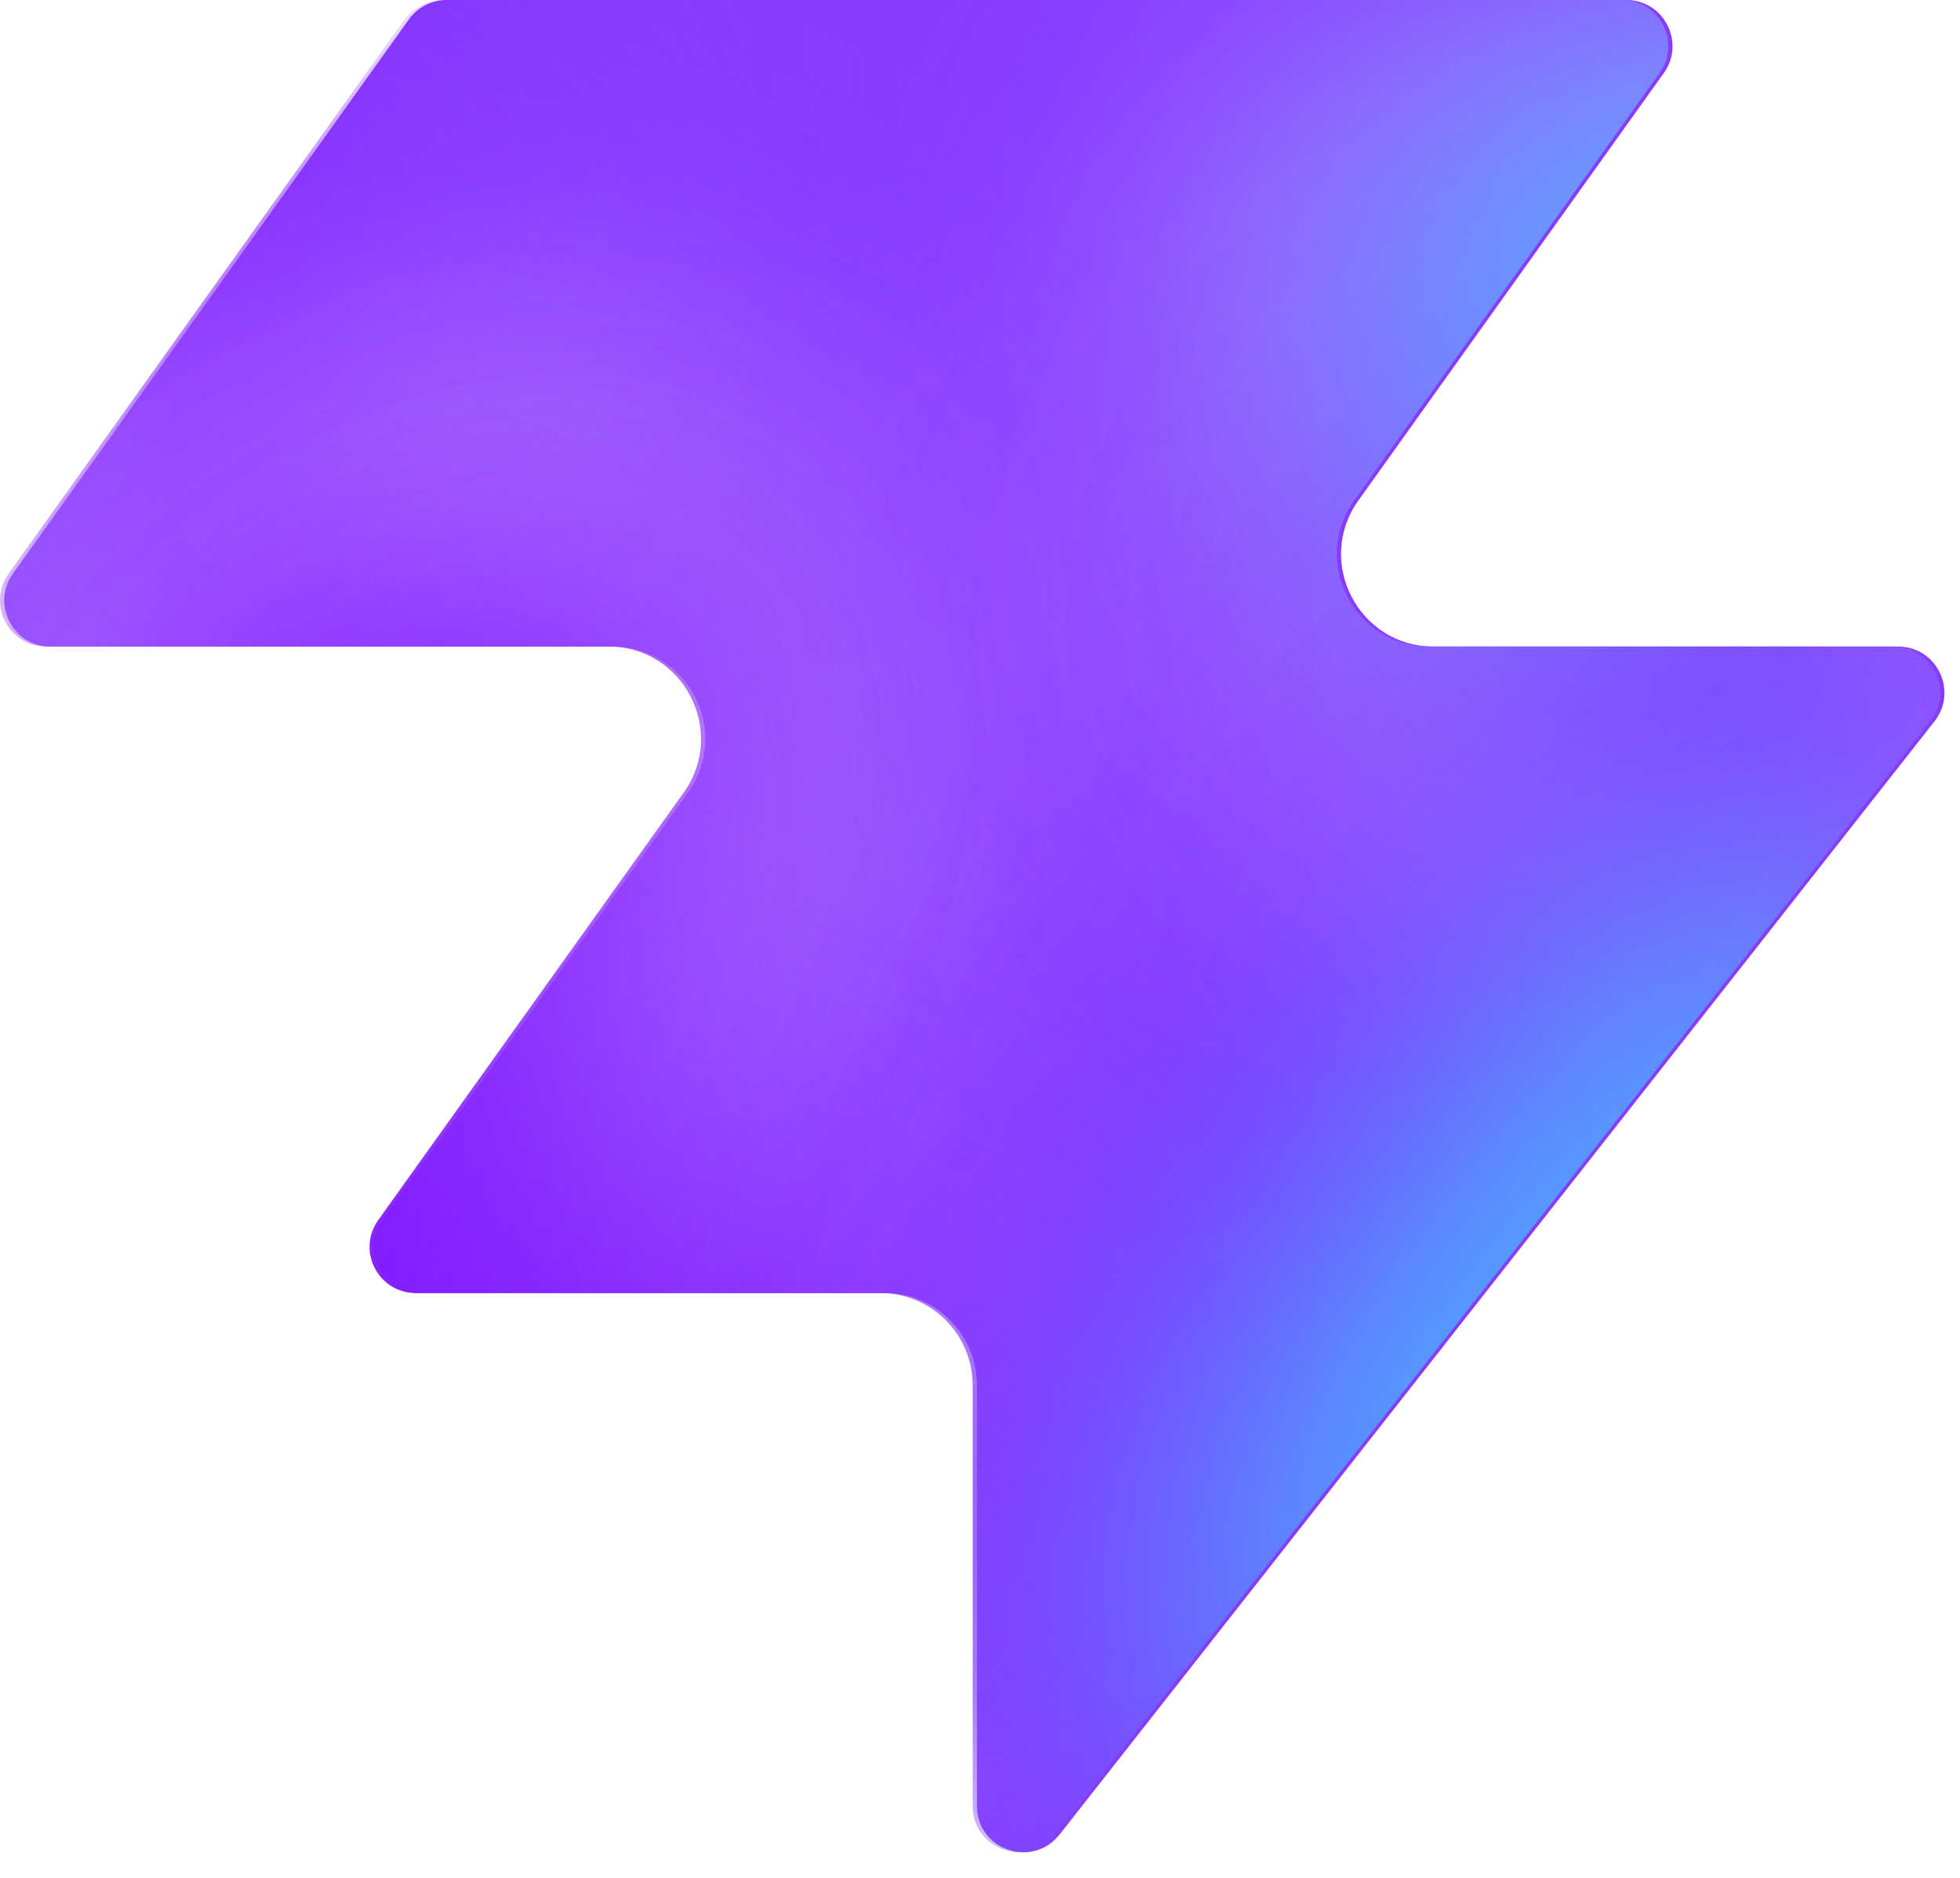
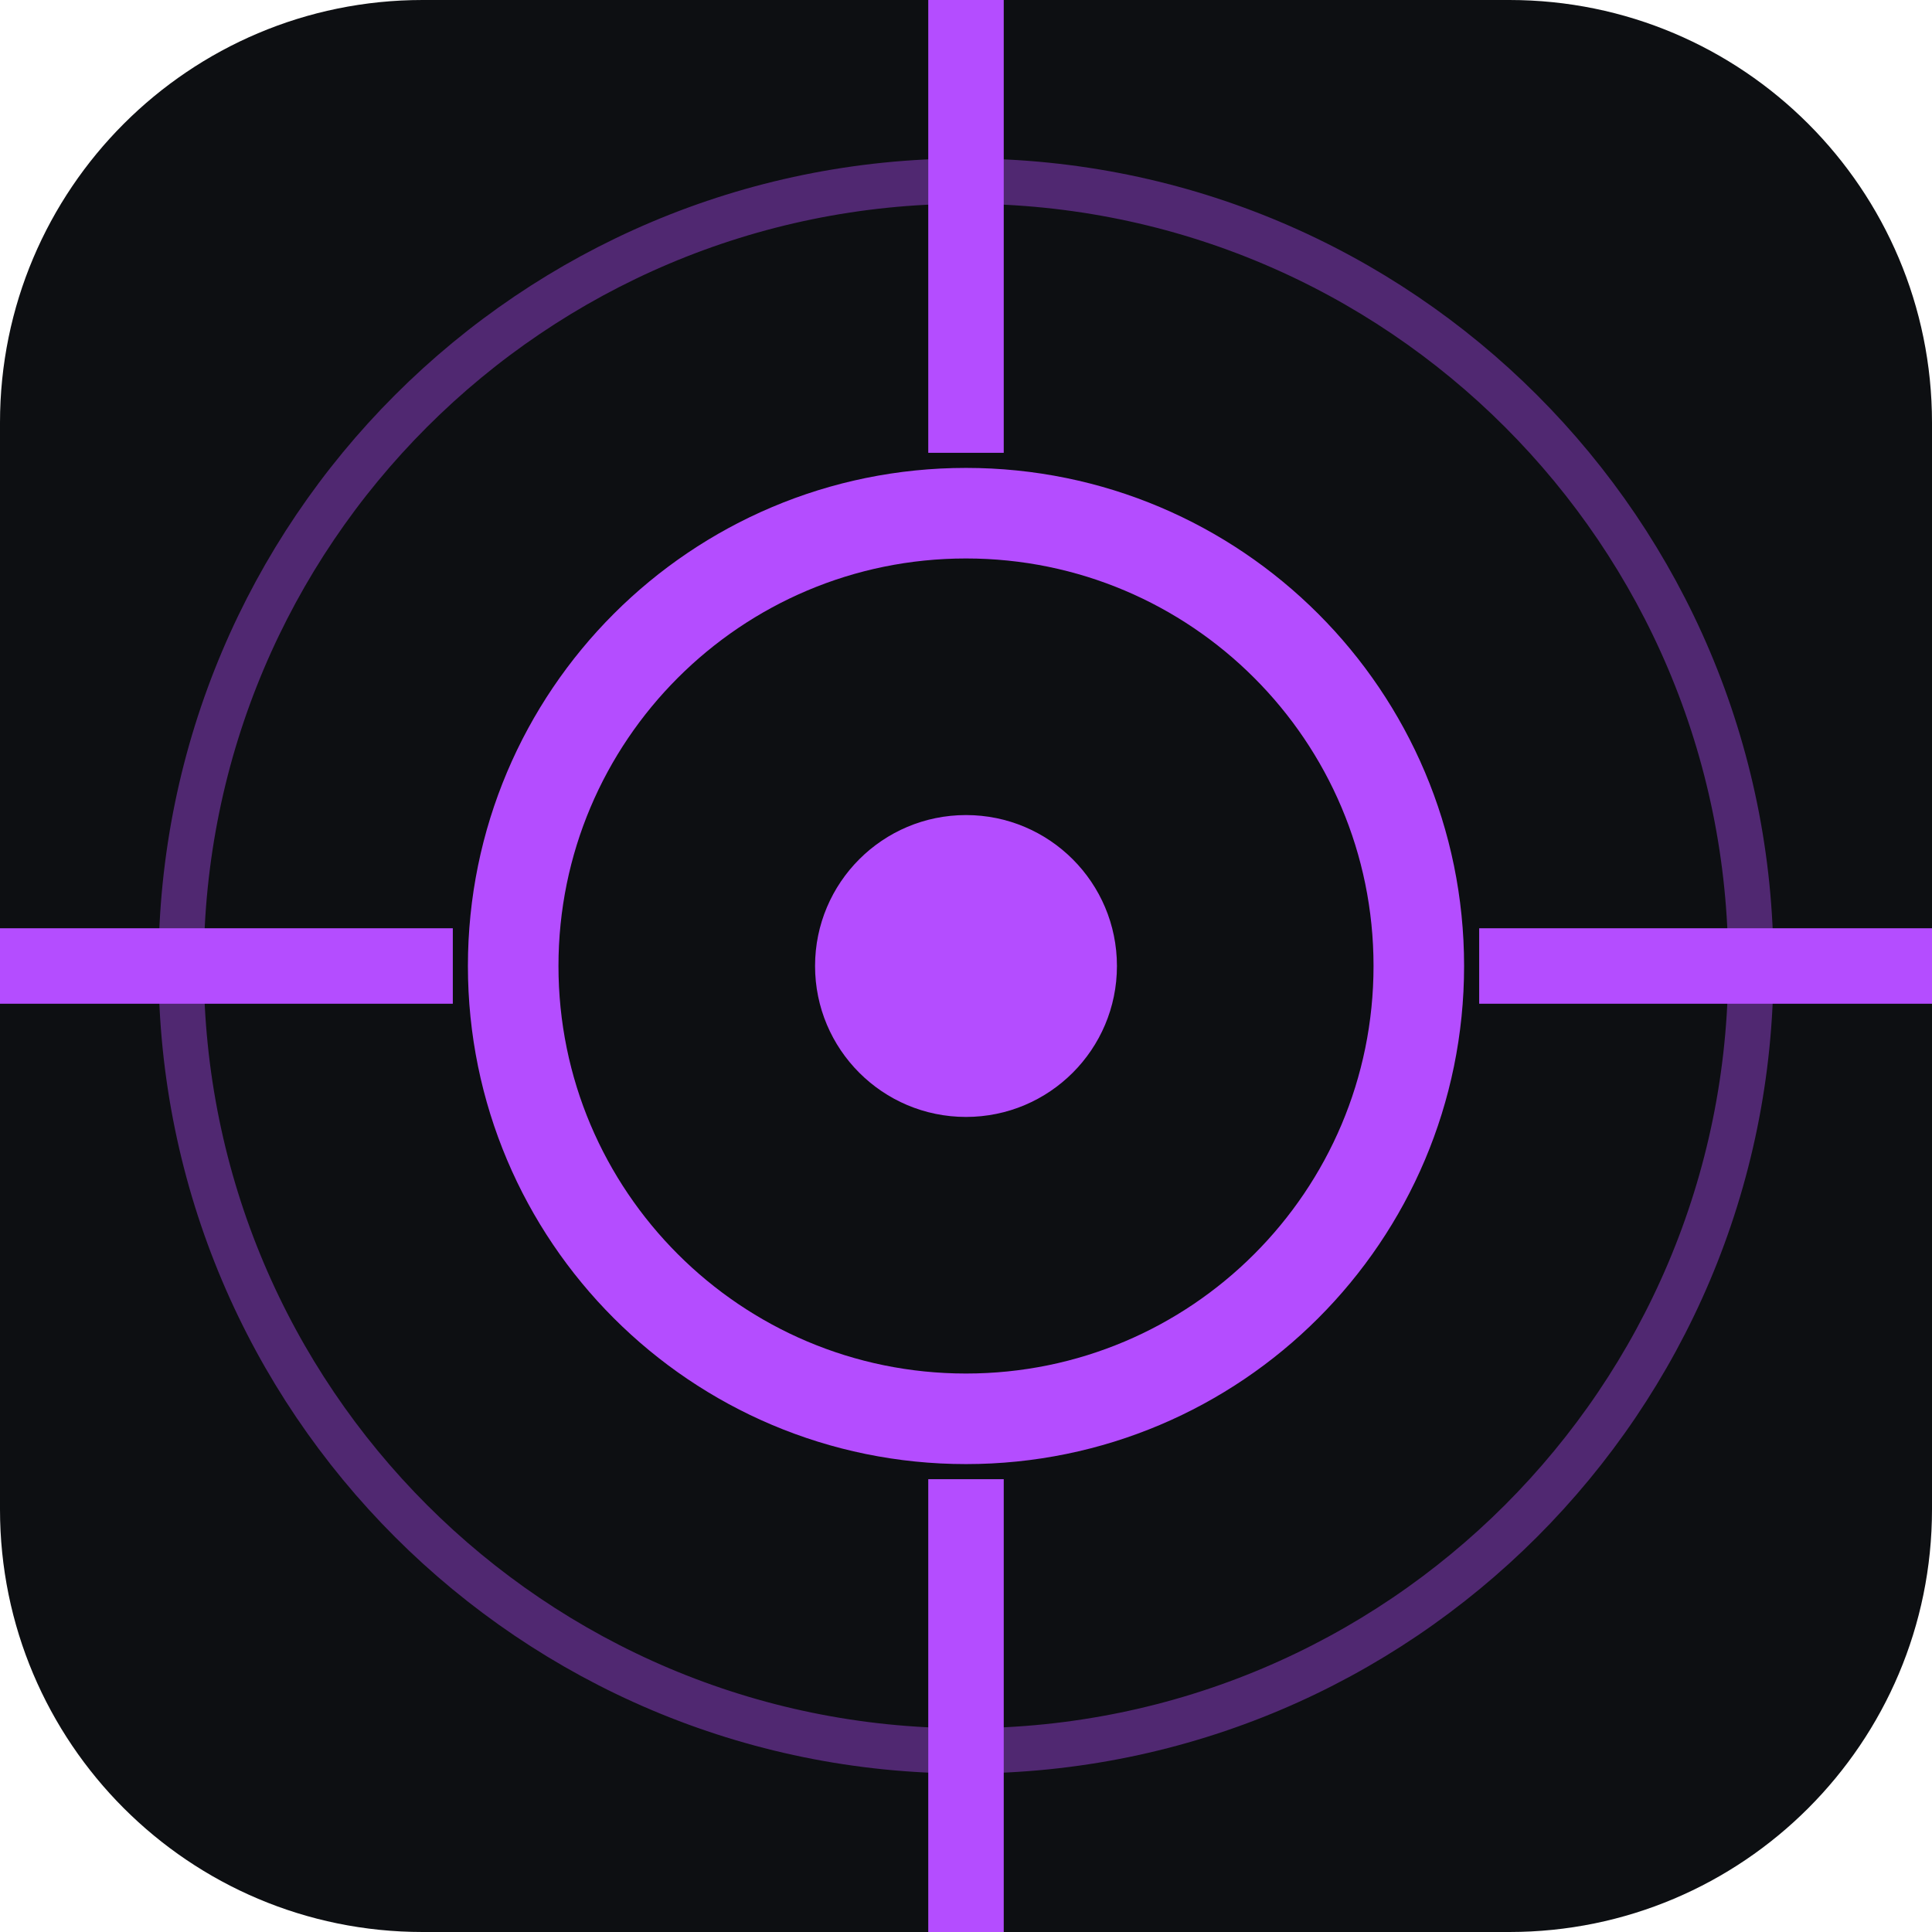
- <svg xmlns="http://www.w3.org/2000/svg" width="48" height="46" fill="none" viewBox="0 0 48 46">
-   <path fill="#863bff" d="M25.946 44.938c-.664.845-2.021.375-2.021-.698V33.937a2.26 2.26 0 0 0-2.262-2.262H10.287c-.92 0-1.456-1.04-.92-1.788l7.48-10.471c1.07-1.497 0-3.578-1.842-3.578H1.237c-.92 0-1.456-1.04-.92-1.788L10.013.474c.214-.297.556-.474.92-.474h28.894c.92 0 1.456 1.04.92 1.788l-7.48 10.471c-1.07 1.498 0 3.579 1.842 3.579h11.377c.943 0 1.473 1.088.89 1.83L25.947 44.94z" style="fill:#863bff;fill:color(display-p3 .525 .23 1);fill-opacity:1" />
-   <mask id="a" width="48" height="46" x="0" y="0" maskUnits="userSpaceOnUse" style="mask-type:alpha">
-     <path fill="#000" d="M25.842 44.938c-.664.844-2.021.375-2.021-.698V33.937a2.26 2.26 0 0 0-2.262-2.262H10.183c-.92 0-1.456-1.04-.92-1.788l7.48-10.471c1.07-1.498 0-3.579-1.842-3.579H1.133c-.92 0-1.456-1.04-.92-1.787L9.91.473c.214-.297.556-.474.92-.474h28.894c.92 0 1.456 1.04.92 1.788l-7.48 10.471c-1.07 1.498 0 3.578 1.842 3.578h11.377c.943 0 1.473 1.088.89 1.832L25.843 44.94z" style="fill:#000;fill-opacity:1" />
-   </mask>
-   <g mask="url(#a)">
-     <g filter="url(#b)">
-       <ellipse cx="5.508" cy="14.704" fill="#ede6ff" rx="5.508" ry="14.704" style="fill:#ede6ff;fill:color(display-p3 .927 .903 1);fill-opacity:1" transform="matrix(.00324 1 1 -.00324 -4.47 31.516)" />
-     </g>
-     <g filter="url(#c)">
-       <ellipse cx="10.399" cy="29.851" fill="#ede6ff" rx="10.399" ry="29.851" style="fill:#ede6ff;fill:color(display-p3 .927 .903 1);fill-opacity:1" transform="matrix(.00324 1 1 -.00324 -39.328 7.883)" />
-     </g>
-     <g filter="url(#d)">
-       <ellipse cx="5.508" cy="30.487" fill="#7e14ff" rx="5.508" ry="30.487" style="fill:#7e14ff;fill:color(display-p3 .492 .077 1);fill-opacity:1" transform="rotate(89.814 -25.913 -14.639)scale(1 -1)" />
-     </g>
-     <g filter="url(#e)">
-       <ellipse cx="5.508" cy="30.599" fill="#7e14ff" rx="5.508" ry="30.599" style="fill:#7e14ff;fill:color(display-p3 .492 .077 1);fill-opacity:1" transform="rotate(89.814 -32.644 -3.334)scale(1 -1)" />
-     </g>
-     <g filter="url(#f)">
-       <ellipse cx="5.508" cy="30.599" fill="#7e14ff" rx="5.508" ry="30.599" style="fill:#7e14ff;fill:color(display-p3 .492 .077 1);fill-opacity:1" transform="matrix(.00324 1 1 -.00324 -34.34 30.47)" />
-     </g>
-     <g filter="url(#g)">
-       <ellipse cx="14.072" cy="22.078" fill="#ede6ff" rx="14.072" ry="22.078" style="fill:#ede6ff;fill:color(display-p3 .927 .903 1);fill-opacity:1" transform="rotate(93.35 24.506 48.493)scale(-1 1)" />
-     </g>
-     <g filter="url(#h)">
-       <ellipse cx="3.47" cy="21.501" fill="#7e14ff" rx="3.47" ry="21.501" style="fill:#7e14ff;fill:color(display-p3 .492 .077 1);fill-opacity:1" transform="rotate(89.009 28.708 47.59)scale(-1 1)" />
-     </g>
-     <g filter="url(#i)">
-       <ellipse cx="3.47" cy="21.501" fill="#7e14ff" rx="3.47" ry="21.501" style="fill:#7e14ff;fill:color(display-p3 .492 .077 1);fill-opacity:1" transform="rotate(89.009 28.708 47.59)scale(-1 1)" />
-     </g>
-     <g filter="url(#j)">
-       <ellipse cx=".387" cy="8.972" fill="#7e14ff" rx="4.407" ry="29.108" style="fill:#7e14ff;fill:color(display-p3 .492 .077 1);fill-opacity:1" transform="rotate(39.51 .387 8.972)" />
-     </g>
-     <g filter="url(#k)">
-       <ellipse cx="47.523" cy="-6.092" fill="#7e14ff" rx="4.407" ry="29.108" style="fill:#7e14ff;fill:color(display-p3 .492 .077 1);fill-opacity:1" transform="rotate(37.892 47.523 -6.092)" />
-     </g>
-     <g filter="url(#l)">
-       <ellipse cx="41.412" cy="6.333" fill="#47bfff" rx="5.971" ry="9.665" style="fill:#47bfff;fill:color(display-p3 .28 .748 1);fill-opacity:1" transform="rotate(37.892 41.412 6.333)" />
-     </g>
-     <g filter="url(#m)">
-       <ellipse cx="-1.879" cy="38.332" fill="#7e14ff" rx="4.407" ry="29.108" style="fill:#7e14ff;fill:color(display-p3 .492 .077 1);fill-opacity:1" transform="rotate(37.892 -1.88 38.332)" />
-     </g>
-     <g filter="url(#n)">
-       <ellipse cx="-1.879" cy="38.332" fill="#7e14ff" rx="4.407" ry="29.108" style="fill:#7e14ff;fill:color(display-p3 .492 .077 1);fill-opacity:1" transform="rotate(37.892 -1.88 38.332)" />
-     </g>
-     <g filter="url(#o)">
-       <ellipse cx="35.651" cy="29.907" fill="#7e14ff" rx="4.407" ry="29.108" style="fill:#7e14ff;fill:color(display-p3 .492 .077 1);fill-opacity:1" transform="rotate(37.892 35.651 29.907)" />
-     </g>
-     <g filter="url(#p)">
-       <ellipse cx="38.418" cy="32.4" fill="#47bfff" rx="5.971" ry="15.297" style="fill:#47bfff;fill:color(display-p3 .28 .748 1);fill-opacity:1" transform="rotate(37.892 38.418 32.4)" />
-     </g>
-   </g>
-   <defs>
-     <filter id="b" width="60.045" height="41.654" x="-19.77" y="16.149" color-interpolation-filters="sRGB" filterUnits="userSpaceOnUse">
-       <feFlood flood-opacity="0" result="BackgroundImageFix" />
-       <feBlend in="SourceGraphic" in2="BackgroundImageFix" result="shape" />
-       <feGaussianBlur result="effect1_foregroundBlur_2002_17158" stdDeviation="7.659" />
-     </filter>
-     <filter id="c" width="90.34" height="51.437" x="-54.613" y="-7.533" color-interpolation-filters="sRGB" filterUnits="userSpaceOnUse">
-       <feFlood flood-opacity="0" result="BackgroundImageFix" />
-       <feBlend in="SourceGraphic" in2="BackgroundImageFix" result="shape" />
-       <feGaussianBlur result="effect1_foregroundBlur_2002_17158" stdDeviation="7.659" />
-     </filter>
-     <filter id="d" width="79.355" height="29.4" x="-49.64" y="2.03" color-interpolation-filters="sRGB" filterUnits="userSpaceOnUse">
-       <feFlood flood-opacity="0" result="BackgroundImageFix" />
-       <feBlend in="SourceGraphic" in2="BackgroundImageFix" result="shape" />
-       <feGaussianBlur result="effect1_foregroundBlur_2002_17158" stdDeviation="4.596" />
-     </filter>
-     <filter id="e" width="79.579" height="29.4" x="-45.045" y="20.029" color-interpolation-filters="sRGB" filterUnits="userSpaceOnUse">
-       <feFlood flood-opacity="0" result="BackgroundImageFix" />
-       <feBlend in="SourceGraphic" in2="BackgroundImageFix" result="shape" />
-       <feGaussianBlur result="effect1_foregroundBlur_2002_17158" stdDeviation="4.596" />
-     </filter>
-     <filter id="f" width="79.579" height="29.4" x="-43.513" y="21.178" color-interpolation-filters="sRGB" filterUnits="userSpaceOnUse">
-       <feFlood flood-opacity="0" result="BackgroundImageFix" />
-       <feBlend in="SourceGraphic" in2="BackgroundImageFix" result="shape" />
-       <feGaussianBlur result="effect1_foregroundBlur_2002_17158" stdDeviation="4.596" />
-     </filter>
-     <filter id="g" width="74.749" height="58.852" x="15.756" y="-17.901" color-interpolation-filters="sRGB" filterUnits="userSpaceOnUse">
-       <feFlood flood-opacity="0" result="BackgroundImageFix" />
-       <feBlend in="SourceGraphic" in2="BackgroundImageFix" result="shape" />
-       <feGaussianBlur result="effect1_foregroundBlur_2002_17158" stdDeviation="7.659" />
-     </filter>
-     <filter id="h" width="61.377" height="25.362" x="23.548" y="2.284" color-interpolation-filters="sRGB" filterUnits="userSpaceOnUse">
-       <feFlood flood-opacity="0" result="BackgroundImageFix" />
-       <feBlend in="SourceGraphic" in2="BackgroundImageFix" result="shape" />
-       <feGaussianBlur result="effect1_foregroundBlur_2002_17158" stdDeviation="4.596" />
-     </filter>
-     <filter id="i" width="61.377" height="25.362" x="23.548" y="2.284" color-interpolation-filters="sRGB" filterUnits="userSpaceOnUse">
-       <feFlood flood-opacity="0" result="BackgroundImageFix" />
-       <feBlend in="SourceGraphic" in2="BackgroundImageFix" result="shape" />
-       <feGaussianBlur result="effect1_foregroundBlur_2002_17158" stdDeviation="4.596" />
-     </filter>
-     <filter id="j" width="56.045" height="63.649" x="-27.636" y="-22.853" color-interpolation-filters="sRGB" filterUnits="userSpaceOnUse">
-       <feFlood flood-opacity="0" result="BackgroundImageFix" />
-       <feBlend in="SourceGraphic" in2="BackgroundImageFix" result="shape" />
-       <feGaussianBlur result="effect1_foregroundBlur_2002_17158" stdDeviation="4.596" />
-     </filter>
-     <filter id="k" width="54.814" height="64.646" x="20.116" y="-38.415" color-interpolation-filters="sRGB" filterUnits="userSpaceOnUse">
-       <feFlood flood-opacity="0" result="BackgroundImageFix" />
-       <feBlend in="SourceGraphic" in2="BackgroundImageFix" result="shape" />
-       <feGaussianBlur result="effect1_foregroundBlur_2002_17158" stdDeviation="4.596" />
-     </filter>
-     <filter id="l" width="33.541" height="35.313" x="24.641" y="-11.323" color-interpolation-filters="sRGB" filterUnits="userSpaceOnUse">
-       <feFlood flood-opacity="0" result="BackgroundImageFix" />
-       <feBlend in="SourceGraphic" in2="BackgroundImageFix" result="shape" />
-       <feGaussianBlur result="effect1_foregroundBlur_2002_17158" stdDeviation="4.596" />
-     </filter>
-     <filter id="m" width="54.814" height="64.646" x="-29.286" y="6.009" color-interpolation-filters="sRGB" filterUnits="userSpaceOnUse">
-       <feFlood flood-opacity="0" result="BackgroundImageFix" />
-       <feBlend in="SourceGraphic" in2="BackgroundImageFix" result="shape" />
-       <feGaussianBlur result="effect1_foregroundBlur_2002_17158" stdDeviation="4.596" />
-     </filter>
-     <filter id="n" width="54.814" height="64.646" x="-29.286" y="6.009" color-interpolation-filters="sRGB" filterUnits="userSpaceOnUse">
-       <feFlood flood-opacity="0" result="BackgroundImageFix" />
-       <feBlend in="SourceGraphic" in2="BackgroundImageFix" result="shape" />
-       <feGaussianBlur result="effect1_foregroundBlur_2002_17158" stdDeviation="4.596" />
-     </filter>
-     <filter id="o" width="54.814" height="64.646" x="8.244" y="-2.416" color-interpolation-filters="sRGB" filterUnits="userSpaceOnUse">
-       <feFlood flood-opacity="0" result="BackgroundImageFix" />
-       <feBlend in="SourceGraphic" in2="BackgroundImageFix" result="shape" />
-       <feGaussianBlur result="effect1_foregroundBlur_2002_17158" stdDeviation="4.596" />
-     </filter>
-     <filter id="p" width="39.409" height="43.623" x="18.713" y="10.588" color-interpolation-filters="sRGB" filterUnits="userSpaceOnUse">
-       <feFlood flood-opacity="0" result="BackgroundImageFix" />
-       <feBlend in="SourceGraphic" in2="BackgroundImageFix" result="shape" />
-       <feGaussianBlur result="effect1_foregroundBlur_2002_17158" stdDeviation="4.596" />
-     </filter>
-   </defs>
+ <svg xmlns="http://www.w3.org/2000/svg" viewBox="0 0 32 32" fill="none">
+   <rect width="32" height="32" rx="7" fill="#0d0f12" />
+   <circle cx="16" cy="16" r="13" stroke="#b44dff" stroke-width="0.75" opacity="0.4" />
+   <circle cx="16" cy="16" r="7.5" stroke="#b44dff" stroke-width="1.5" />
+   <circle cx="16" cy="16" r="2.5" fill="#b44dff" />
+   <line x1="0" y1="16" x2="7.5" y2="16" stroke="#b44dff" stroke-width="1.25" />
+   <line x1="24.5" y1="16" x2="32" y2="16" stroke="#b44dff" stroke-width="1.25" />
+   <line x1="16" y1="0" x2="16" y2="7.5" stroke="#b44dff" stroke-width="1.25" />
+   <line x1="16" y1="24.5" x2="16" y2="32" stroke="#b44dff" stroke-width="1.25" />
</svg>
